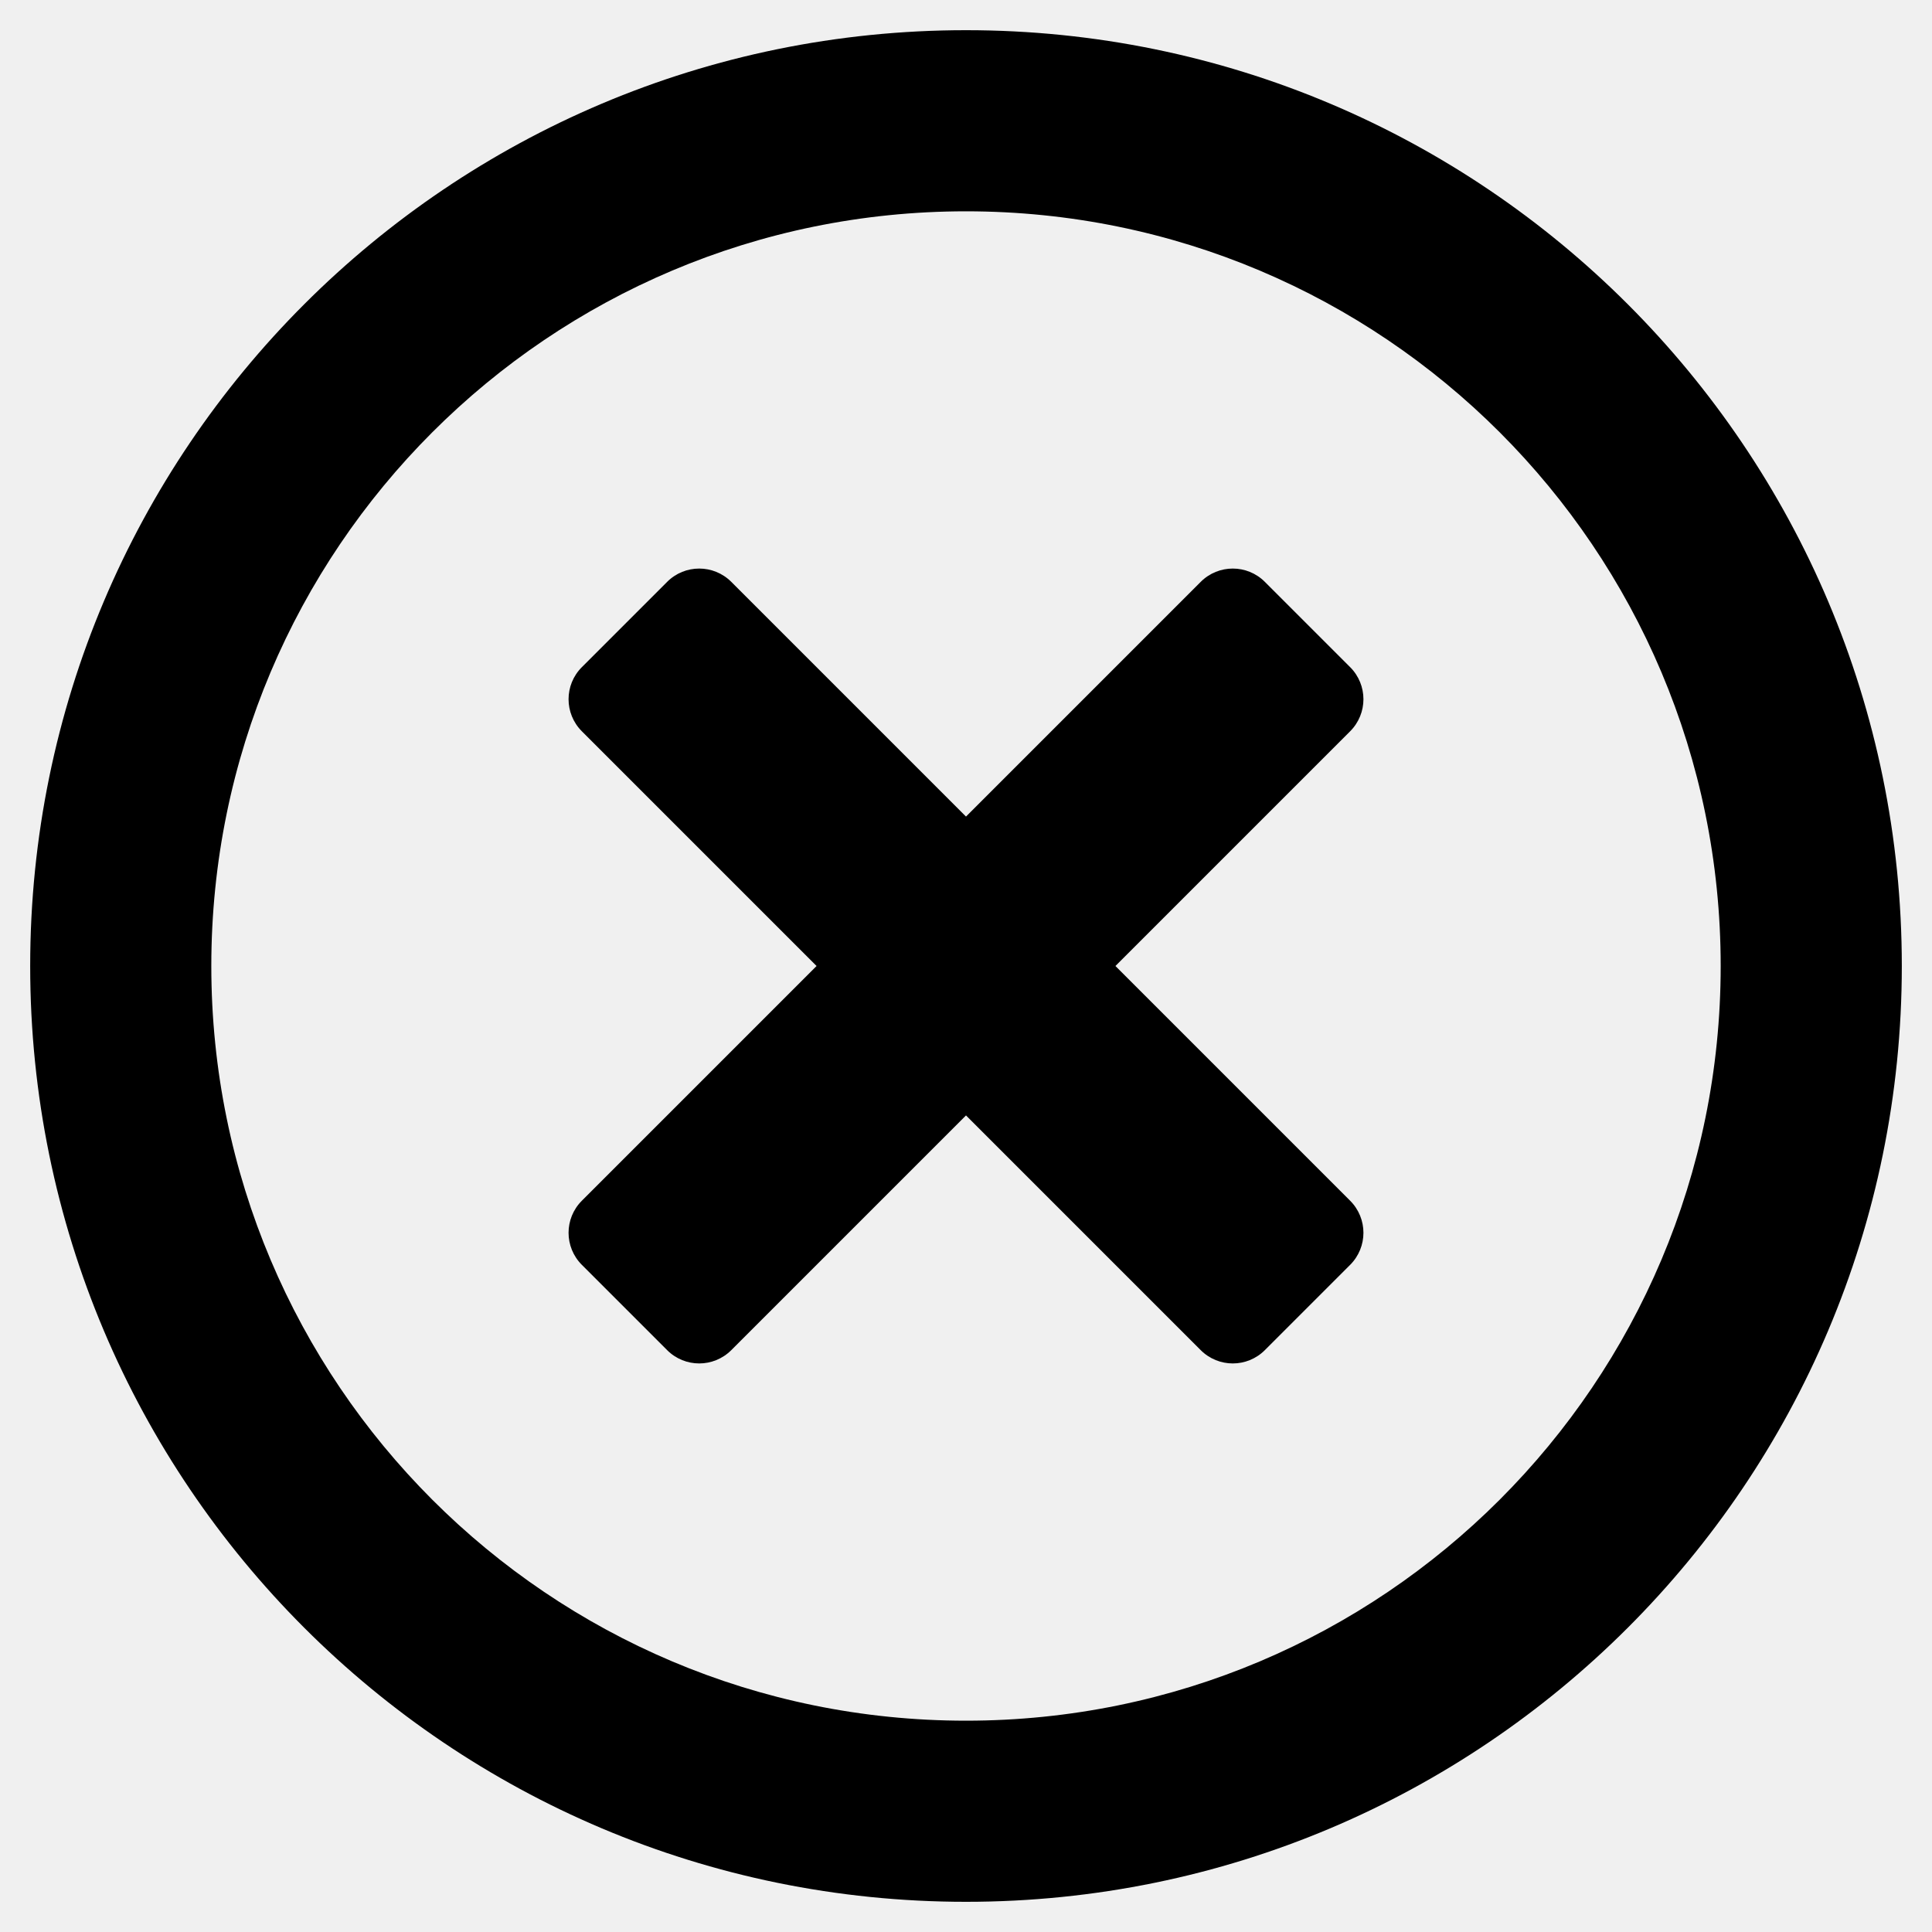
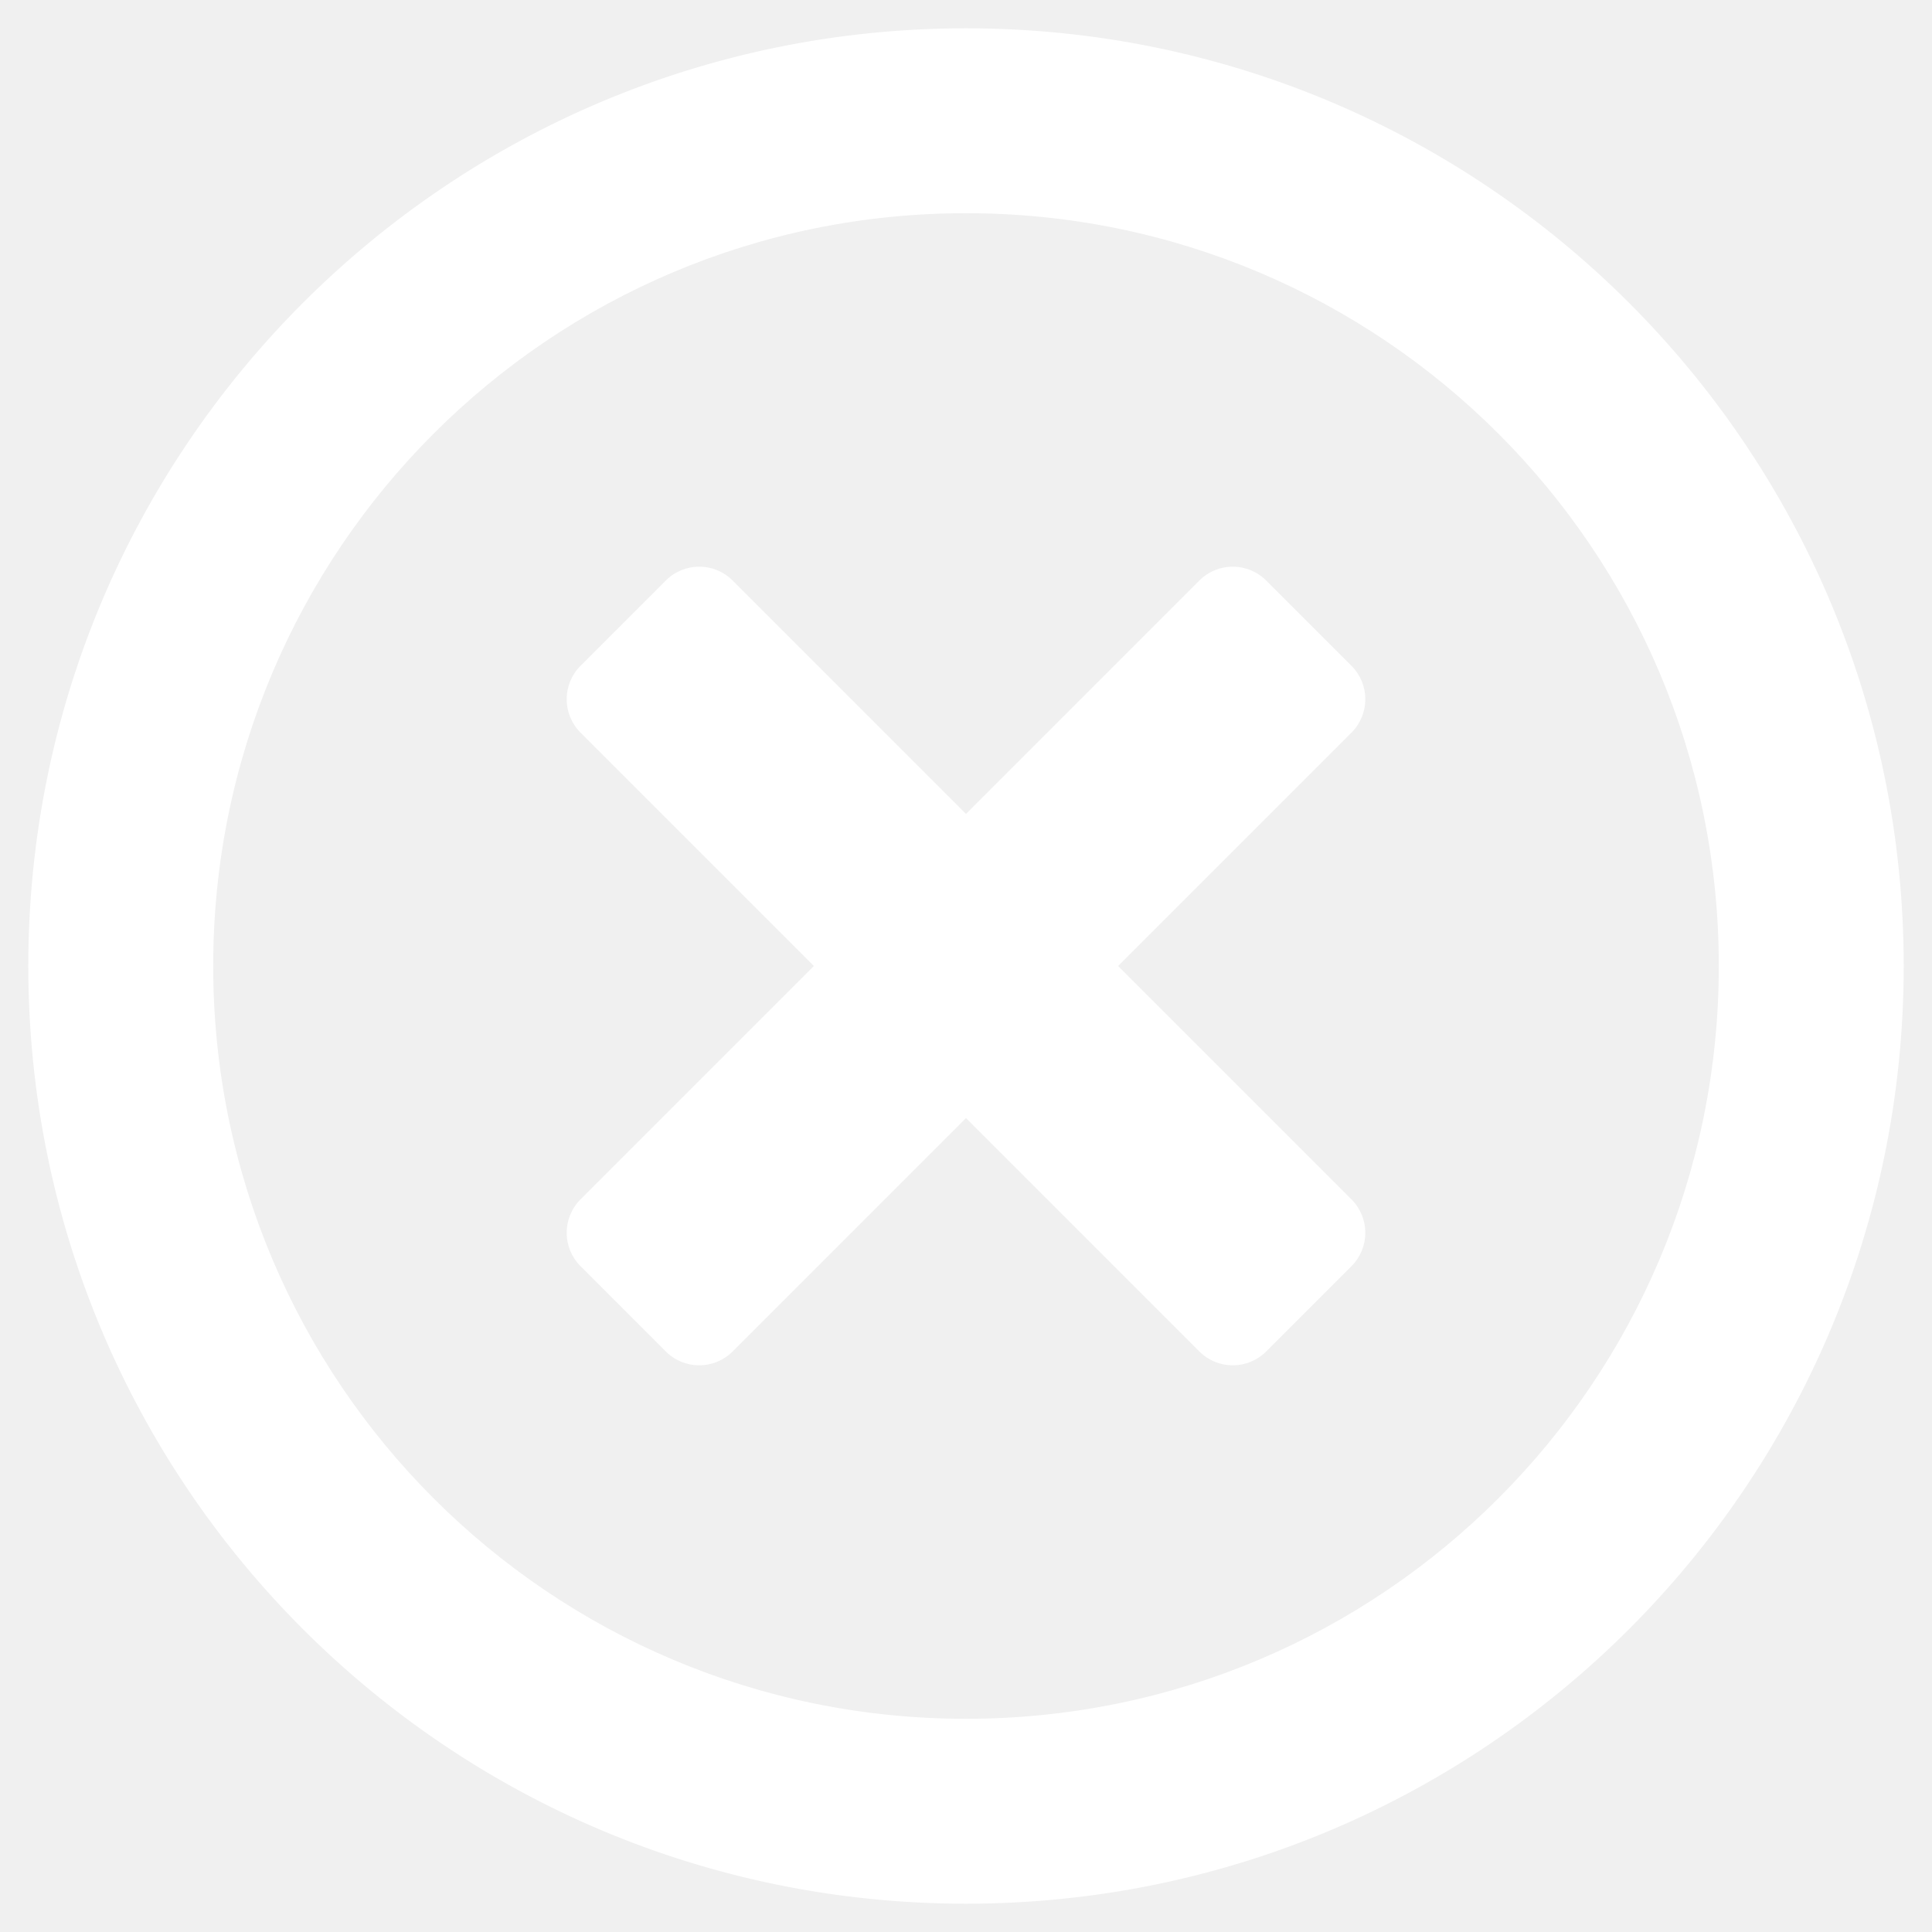
- <svg xmlns="http://www.w3.org/2000/svg" viewBox="0 0 512 512">
-   <path d="M256 8C119 8 8 119 8 256s111 248 248 248 248-111 248-248S393 8 256 8zm0 448c-110.5 0-200-89.5-200-200S145.5 56 256 56s200 89.5 200 200-89.5 200-200 200zm101.8-262.2L295.6 256l62.2 62.2c4.7 4.7 4.7 12.3 0 17l-22.6 22.6c-4.7 4.7-12.3 4.7-17 0L256 295.6l-62.2 62.2c-4.7 4.7-12.3 4.7-17 0l-22.6-22.6c-4.7-4.7-4.7-12.3 0-17l62.2-62.2-62.2-62.2c-4.7-4.7-4.7-12.3 0-17l22.6-22.6c4.7-4.7 12.3-4.7 17 0l62.2 62.2 62.2-62.2c4.7-4.7 12.3-4.7 17 0l22.6 22.6c4.7 4.7 4.7 12.3 0 17z" />
+ <svg xmlns="http://www.w3.org/2000/svg" width="512" height="512" viewbox="0 0 512 512">
+   <path stroke="#ffffff" fill="#ffffff" d="M256 8C119 8 8 119 8 256s111 248 248 248 248-111 248-248S393 8 256 8zm0 448c-110.5 0-200-89.5-200-200S145.5 56 256 56s200 89.5 200 200-89.5 200-200 200zm101.8-262.2L295.6 256l62.2 62.2c4.7 4.7 4.7 12.3 0 17l-22.6 22.6c-4.7 4.7-12.3 4.7-17 0L256 295.6l-62.2 62.2c-4.7 4.7-12.3 4.7-17 0l-22.6-22.6c-4.7-4.7-4.7-12.3 0-17l62.2-62.2-62.2-62.2c-4.7-4.7-4.7-12.3 0-17l22.6-22.6c4.7-4.7 12.3-4.7 17 0l62.2 62.2 62.2-62.2c4.7-4.7 12.3-4.7 17 0l22.6 22.6c4.7 4.7 4.7 12.3 0 17z" />
</svg>
